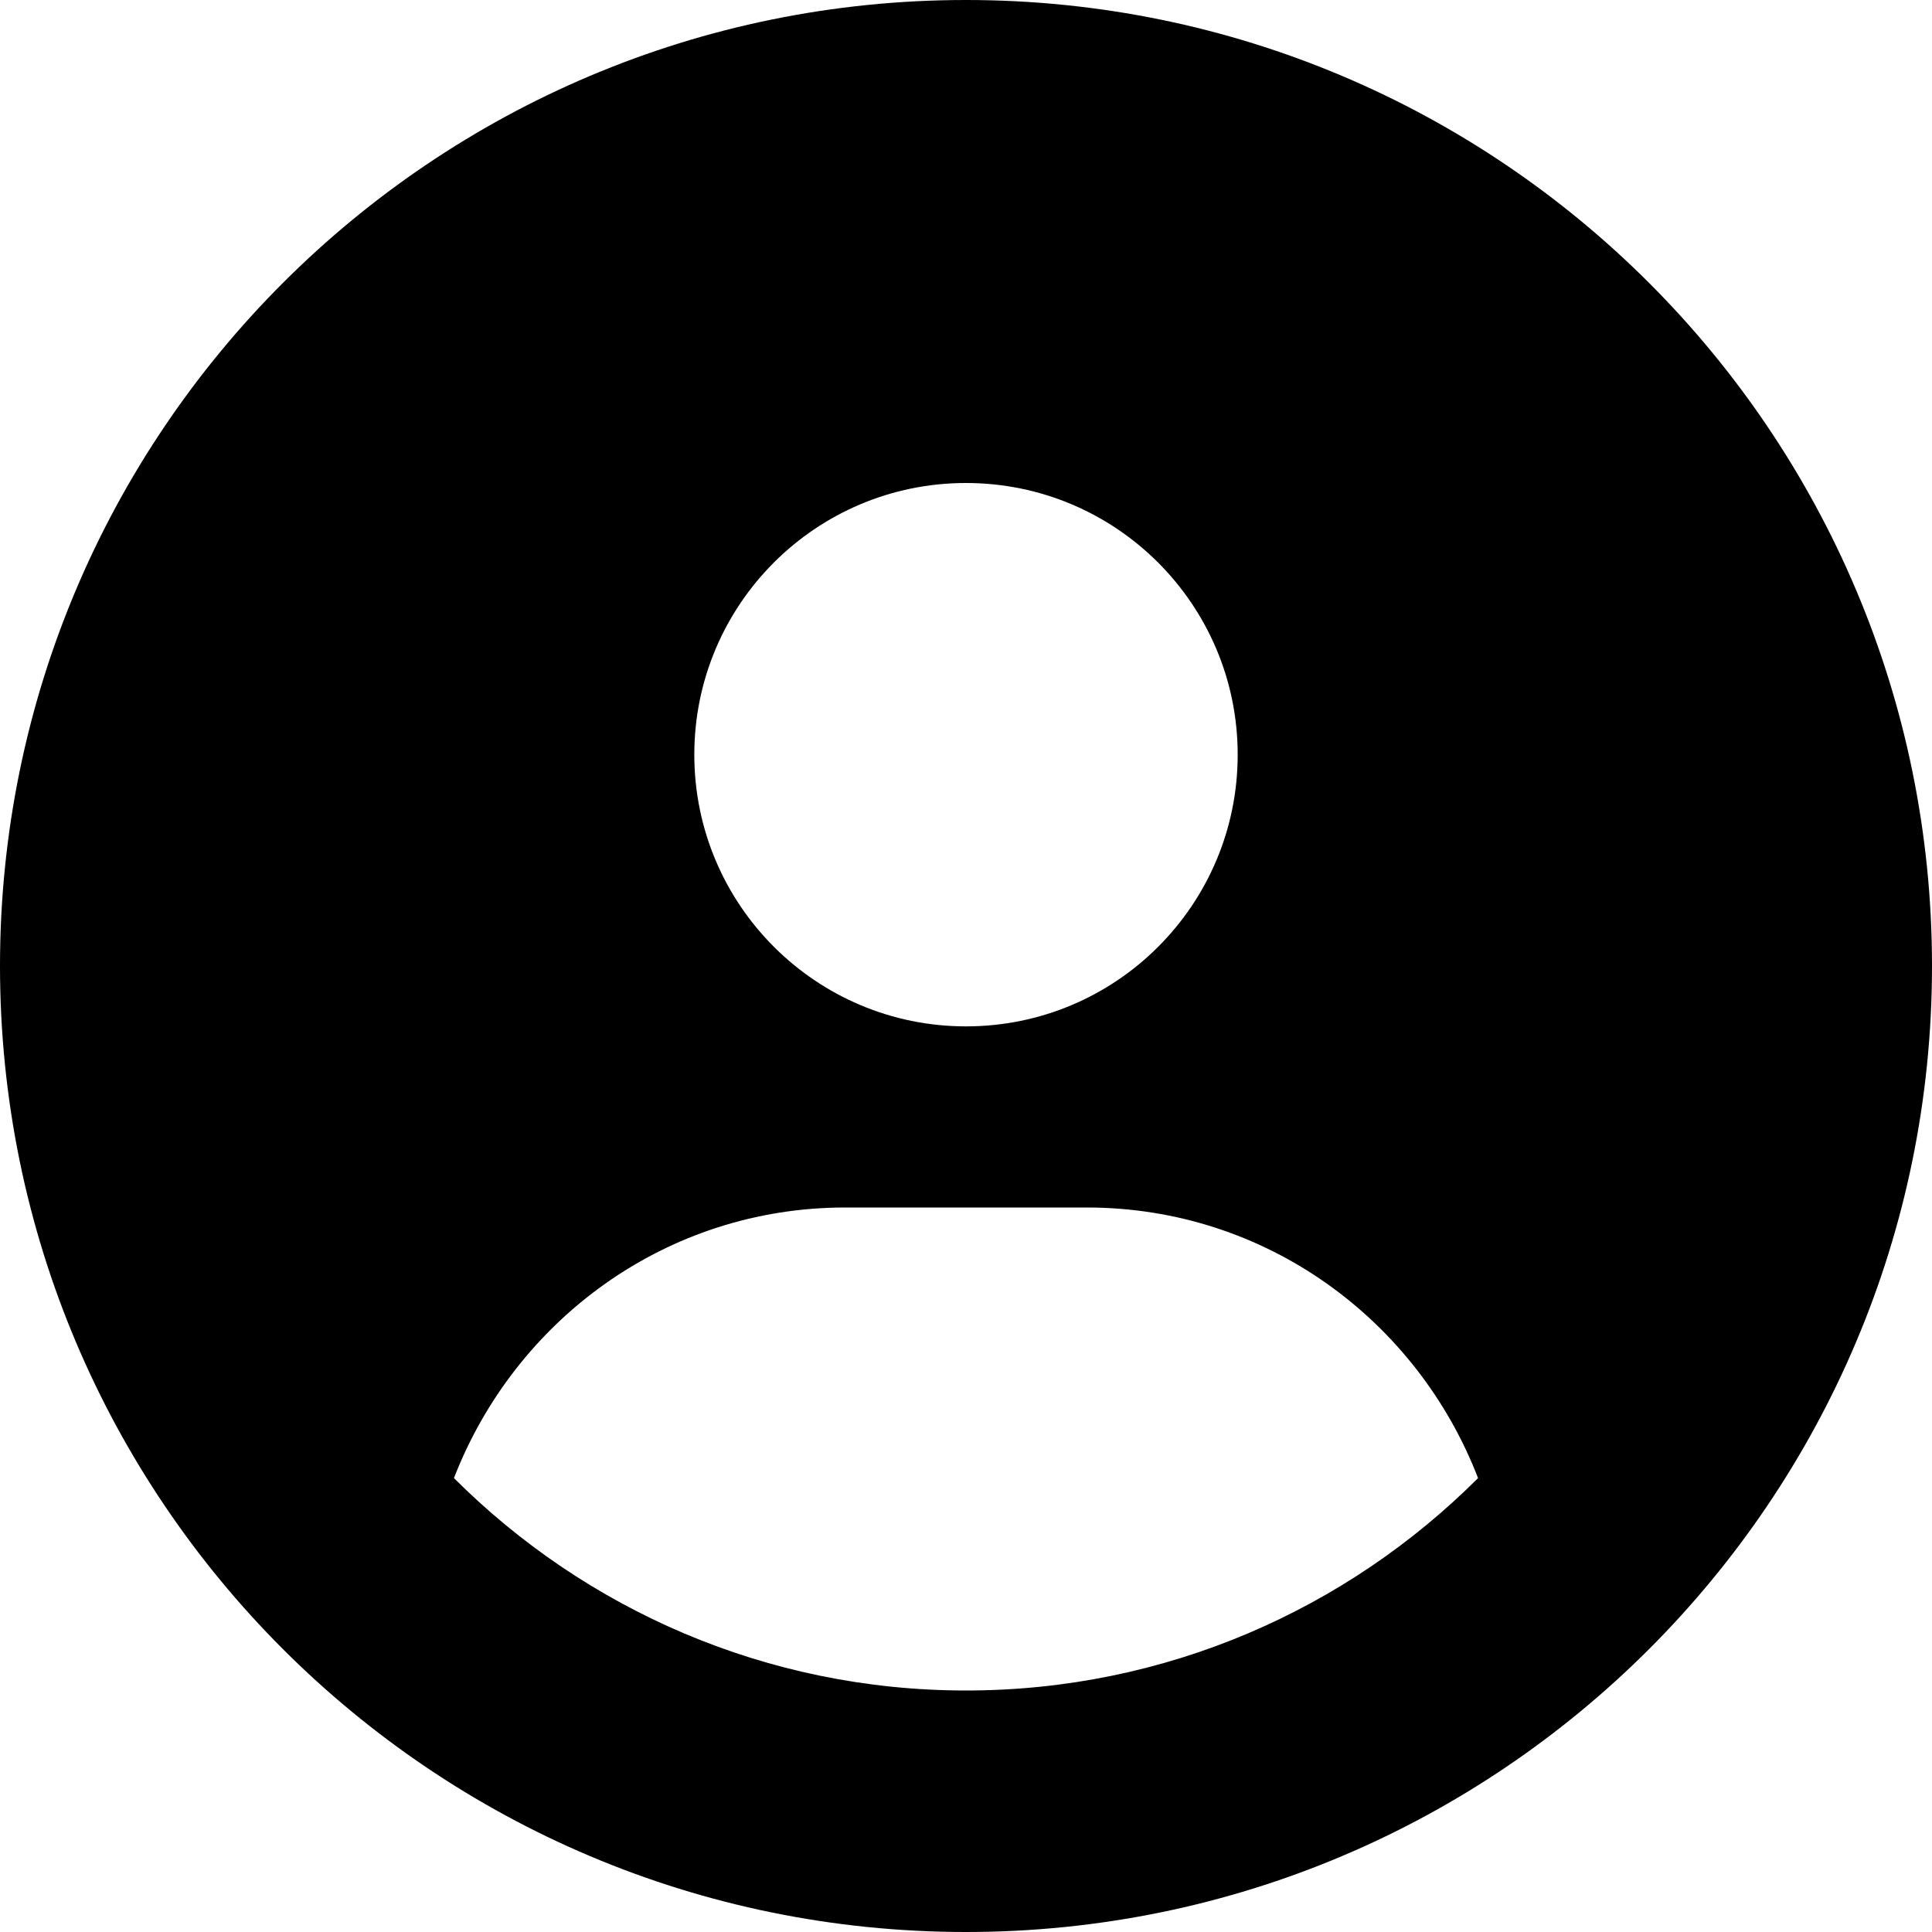
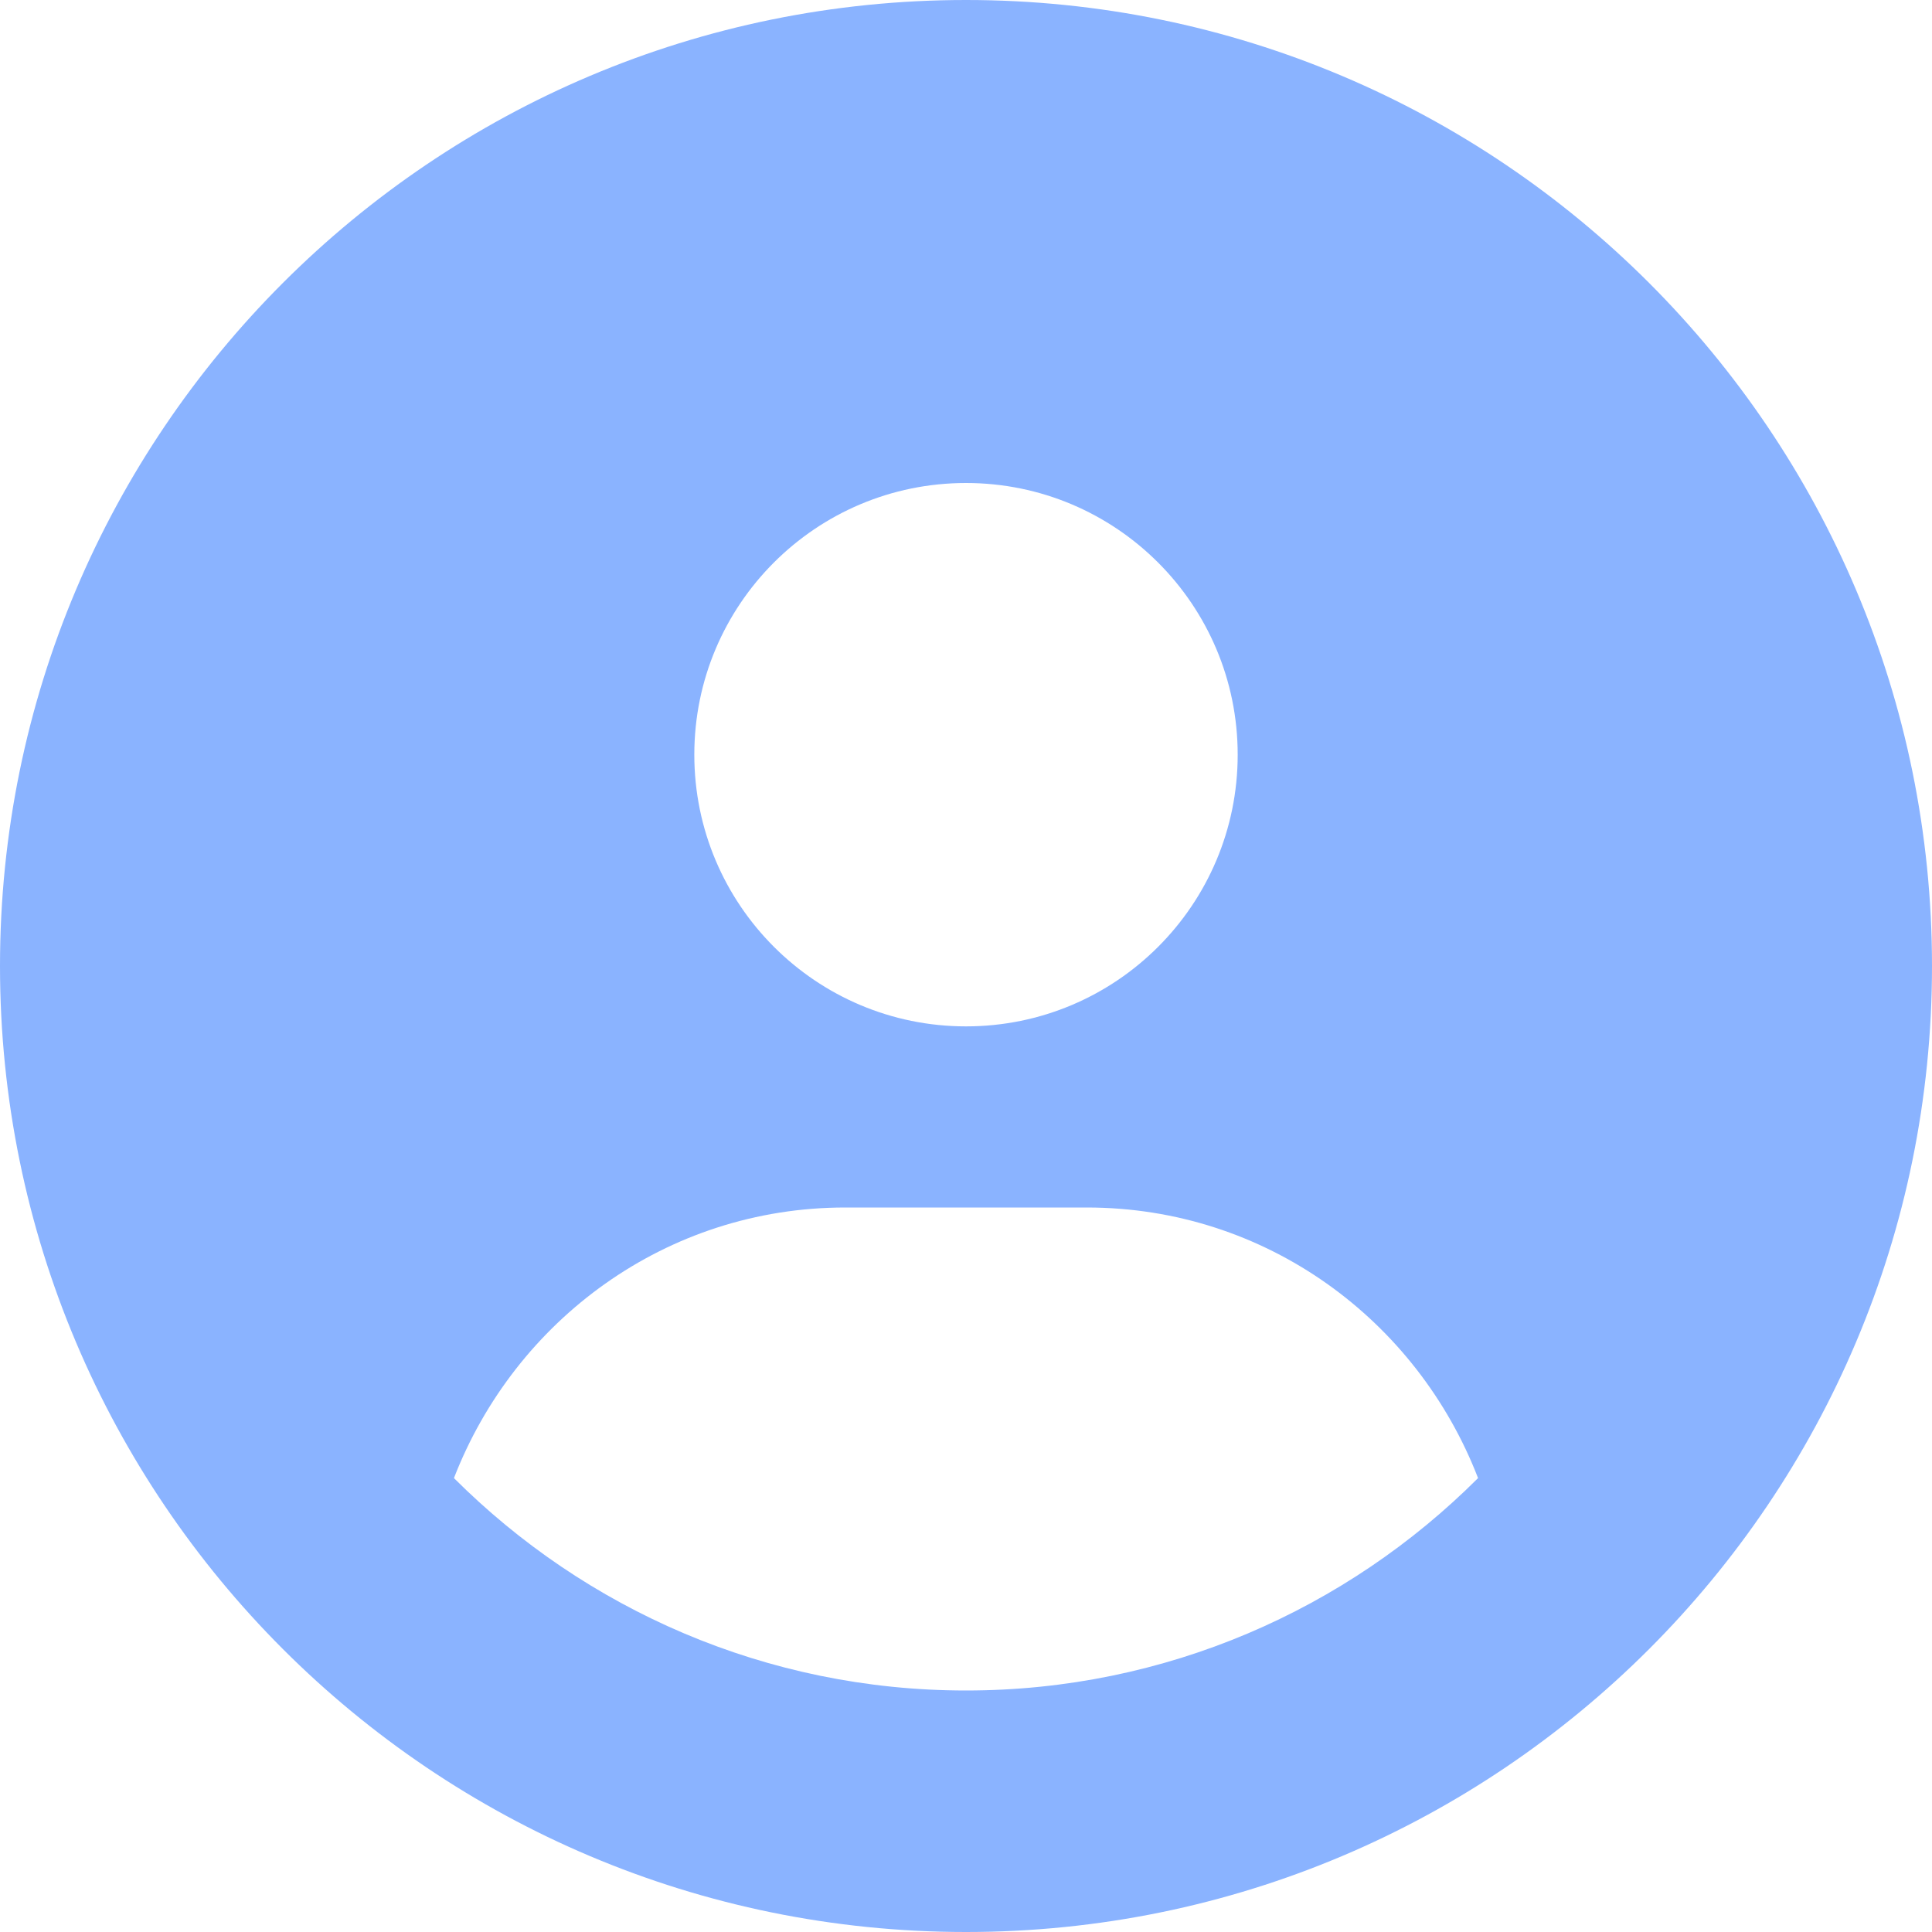
<svg xmlns="http://www.w3.org/2000/svg" viewBox="0 0 512 512">
-   <path d="M256 0C114.6 0 0 114.6 0 256s114.6 256 256 256s256-114.6 256-256S397.4 0 256 0zM256 128c39.77 0 72 32.24 72 72S295.8 272 256 272c-39.76 0-72-32.24-72-72S216.2 128 256 128zM256 448c-52.93 0-100.9-21.53-135.7-56.29C136.5 349.9 176.5 320 224 320h64c47.54 0 87.54 29.88 103.7 71.71C356.9 426.5 308.9 448 256 448z" />
+   <path fill="hsl(219, 100%, 77%)" d="M256 0C114.6 0 0 114.6 0 256s114.6 256 256 256s256-114.6 256-256S397.4 0 256 0zM256 128c39.77 0 72 32.24 72 72S295.8 272 256 272c-39.76 0-72-32.24-72-72S216.2 128 256 128zM256 448c-52.93 0-100.9-21.53-135.7-56.29C136.5 349.9 176.5 320 224 320h64c47.54 0 87.54 29.88 103.7 71.71C356.9 426.5 308.9 448 256 448z" />
</svg>
